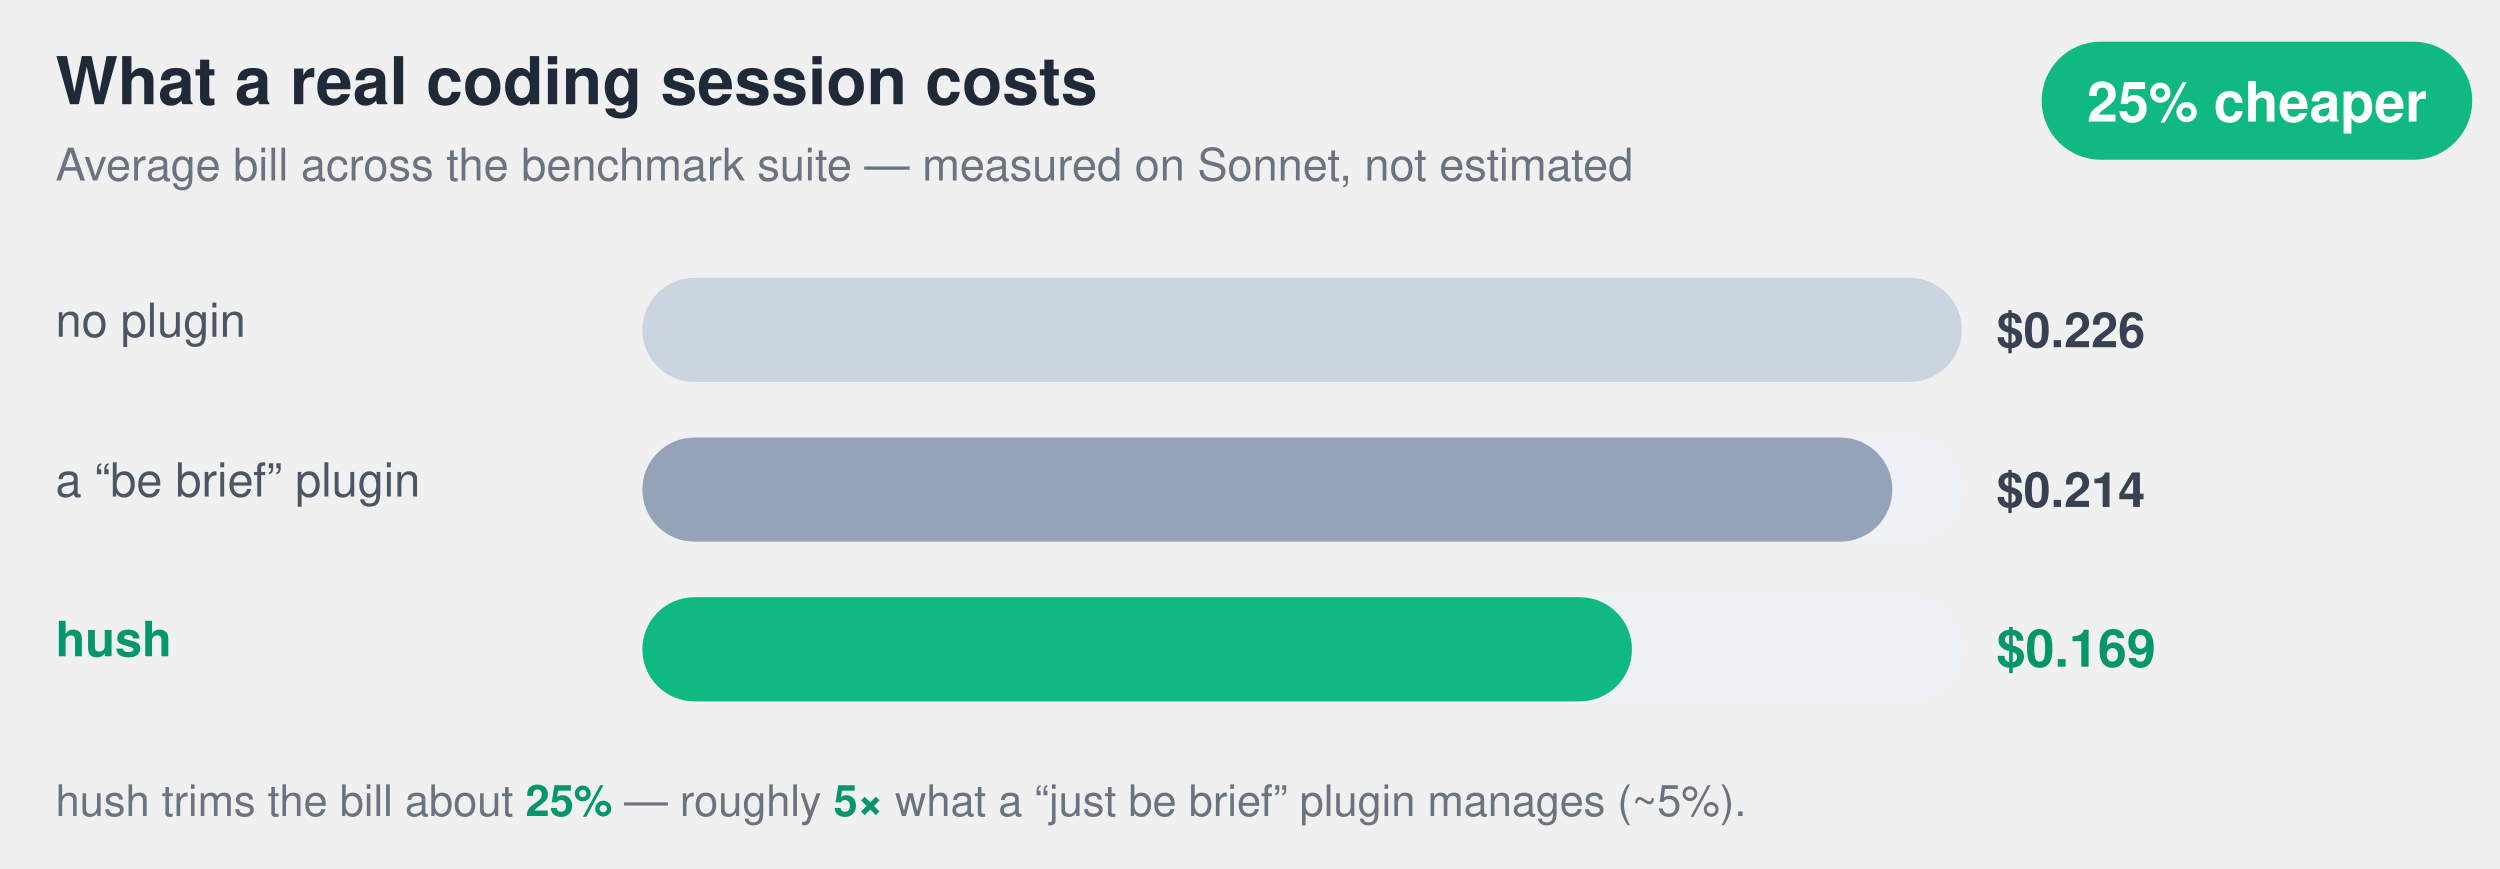
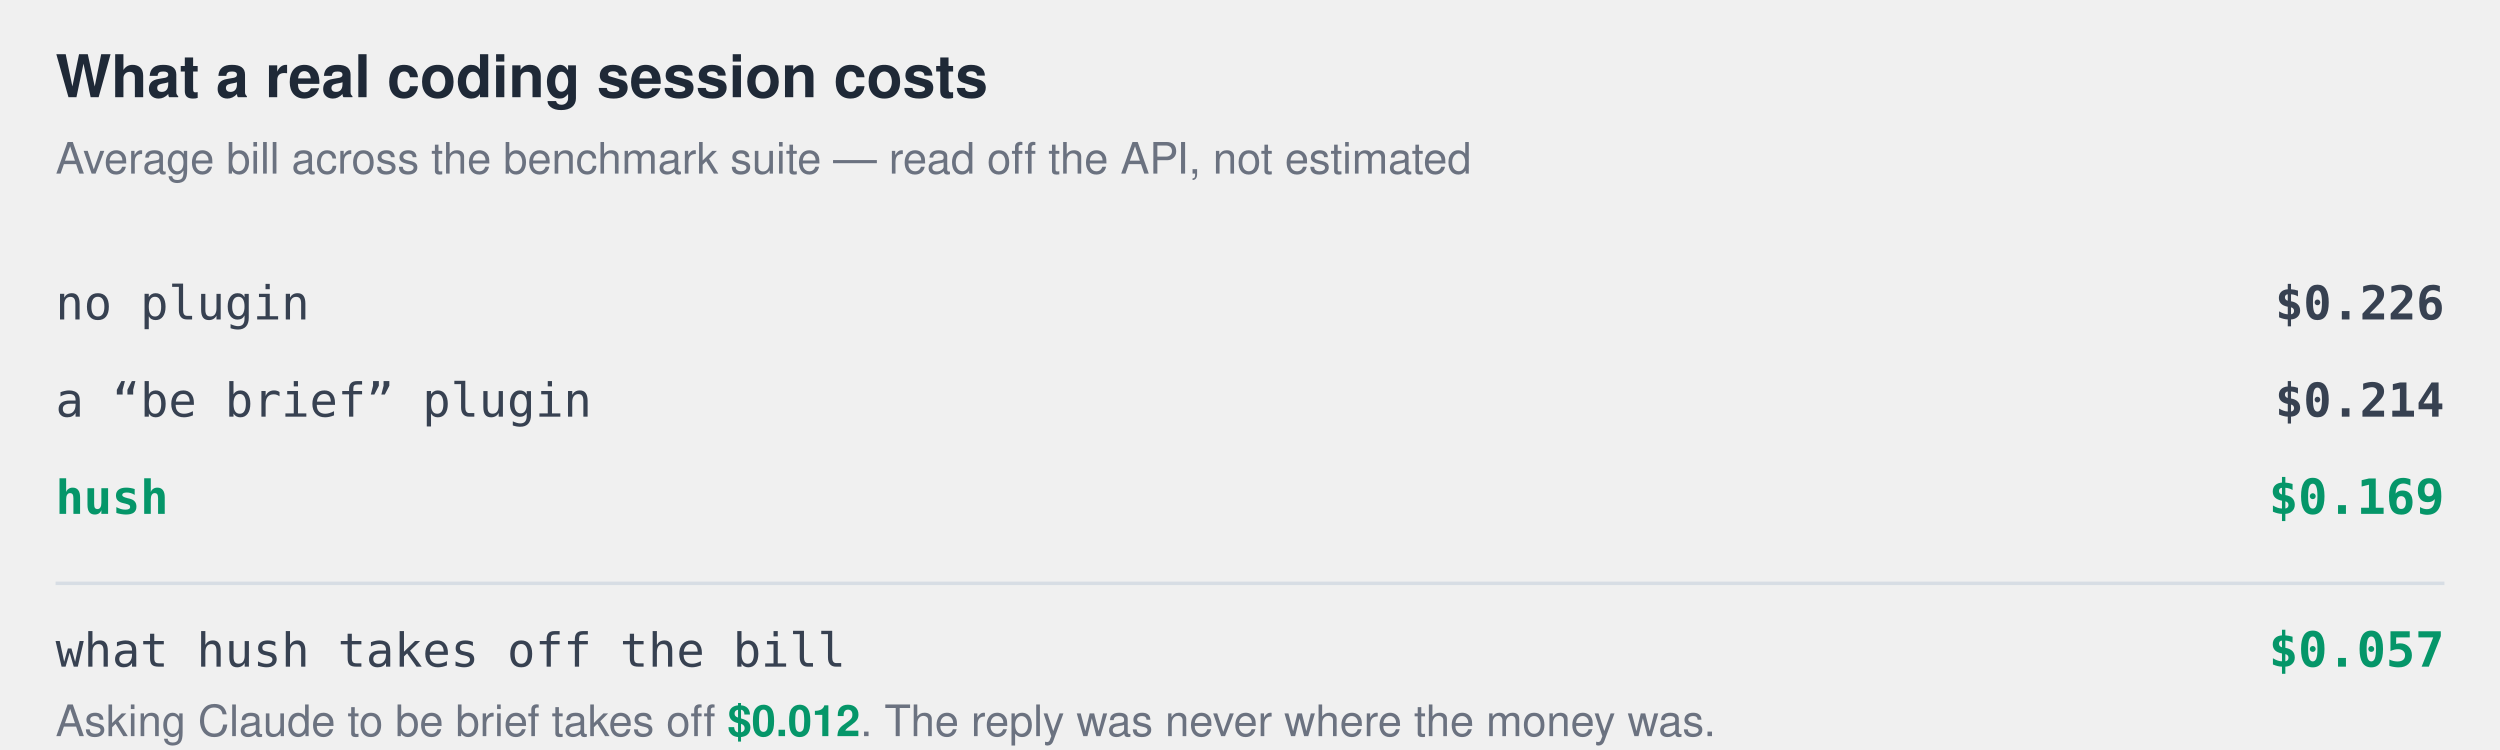
- <svg xmlns="http://www.w3.org/2000/svg" viewBox="0 0 720 250" font-family="-apple-system,BlinkMacSystemFont,Segoe UI,Helvetica,Arial,sans-serif">
+ <svg xmlns="http://www.w3.org/2000/svg" viewBox="0 0 720 216" font-family="-apple-system,BlinkMacSystemFont,Segoe UI,Helvetica,Arial,sans-serif">
  <style>
-     .title{fill:#1f2937;font-size:19px;font-weight:700}
-     .sub{fill:#6b7280;font-size:13px}
-     .lab{fill:#4b5563;font-size:13.5px}
-     .hushlab{fill:#059669;font-size:14px;font-weight:700}
-     .val{fill:#374151;font-size:14px;font-weight:600}
-     .hushval{fill:#059669;font-size:15px;font-weight:700}
-     .track{fill:#eef2f6}
-     .base{fill:#cbd5e1}
-     .brief{fill:#94a3b8}
-     .hush{fill:#10b981}
-     .foot{fill:#6b7280;font-size:12.5px}
-     .em{fill:#059669;font-weight:700}
-     .badge{fill:#10b981}
+     .title{fill:#1f2937;font-size:17px;font-weight:700}
+     .sub{fill:#6b7280;font-size:12.5px}
+     .item{fill:#374151;font-size:13.5px;font-family:ui-monospace,SFMono-Regular,Menlo,Consolas,monospace}
+     .hushitem{fill:#059669;font-size:13.5px;font-weight:700;font-family:ui-monospace,SFMono-Regular,Menlo,Consolas,monospace}
+     .amt{fill:#374151;font-size:13.5px;font-weight:600;font-family:ui-monospace,SFMono-Regular,Menlo,Consolas,monospace}
+     .hushamt{fill:#059669;font-size:14px;font-weight:700;font-family:ui-monospace,SFMono-Regular,Menlo,Consolas,monospace}
+     .rule{stroke:#d7dde4;stroke-width:1}
+     .foot{fill:#6b7280;font-size:12.5px}.em{fill:#059669;font-weight:700}
    @media (prefers-color-scheme:dark){
-       .title{fill:#e6edf3}.sub{fill:#9198a1}.lab{fill:#b0b8c0}.hushlab{fill:#3fb950}
-       .val{fill:#c9d1d9}.hushval{fill:#3fb950}.track{fill:#1c2128}.base{fill:#444c56}
-       .brief{fill:#768390}.hush{fill:#3fb950}.foot{fill:#9198a1}.em{fill:#3fb950}.badge{fill:#238636}
+       .title{fill:#e6edf3}.sub{fill:#9198a1}.item{fill:#c9d1d9}.hushitem{fill:#3fb950}
+       .amt{fill:#c9d1d9}.hushamt{fill:#3fb950}.rule{stroke:#30363d}.foot{fill:#9198a1}.em{fill:#3fb950}
    }
  </style>
-   <text x="16" y="30" class="title">What a real coding session costs</text>
-   <text x="16" y="52" class="sub">Average bill across the benchmark suite — measured on Sonnet, not estimated</text>
-   <rect x="588" y="12" width="124" height="34" rx="17" class="badge" />
-   <text x="650" y="35" font-size="16" font-weight="700" fill="#ffffff" text-anchor="middle">25% cheaper</text>
-   <text x="16" y="97" class="lab">no plugin</text>
-   <rect x="185" y="80" width="380" height="30" rx="15" class="track" />
-   <rect x="185" y="80" width="380" height="30" rx="15" class="base" />
-   <text x="575" y="100" class="val">$0.226</text>
-   <text x="16" y="143" class="lab">a “be brief” plugin</text>
-   <rect x="185" y="126" width="380" height="30" rx="15" class="track" />
-   <rect x="185" y="126" width="360" height="30" rx="15" class="brief" />
-   <text x="575" y="146" class="val">$0.214</text>
-   <text x="16" y="189" class="hushlab">hush</text>
-   <rect x="185" y="172" width="380" height="30" rx="15" class="track" />
-   <rect x="185" y="172" width="285" height="30" rx="15" class="hush" />
-   <text x="575" y="192" class="hushval">$0.169</text>
-   <text x="16" y="235" class="foot">hush trims the bill about <tspan class="em">25%</tspan> — roughly <tspan class="em">5×</tspan> what a “just be brief” plugin manages (~5%).</text>
+   <text x="16" y="28" class="title">What a real coding session costs</text>
+   <text x="16" y="50" class="sub">Average bill across the benchmark suite — read off the API, not estimated</text>
+   <text x="16" y="92" class="item">no plugin</text>
+   <text x="704" y="92" class="amt" text-anchor="end">$0.226</text>
+   <text x="16" y="120" class="item">a “be brief” plugin</text>
+   <text x="704" y="120" class="amt" text-anchor="end">$0.214</text>
+   <text x="16" y="148" class="hushitem">hush</text>
+   <text x="704" y="148" class="hushamt" text-anchor="end">$0.169</text>
+   <line x1="16" y1="168" x2="704" y2="168" class="rule" />
+   <text x="16" y="192" class="item">what hush takes off the bill</text>
+   <text x="704" y="192" class="hushamt" text-anchor="end">$0.057</text>
+   <text x="16" y="212" class="foot">Asking Claude to be brief takes off <tspan class="em">$0.012</tspan>. The reply was never where the money was.</text>
</svg>
